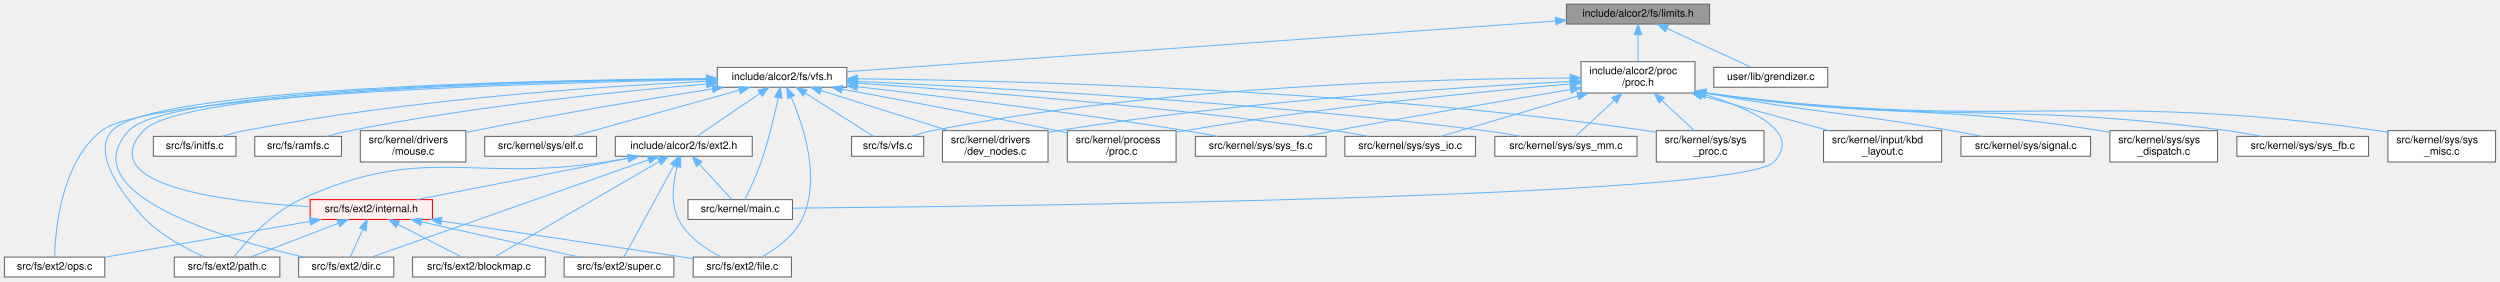
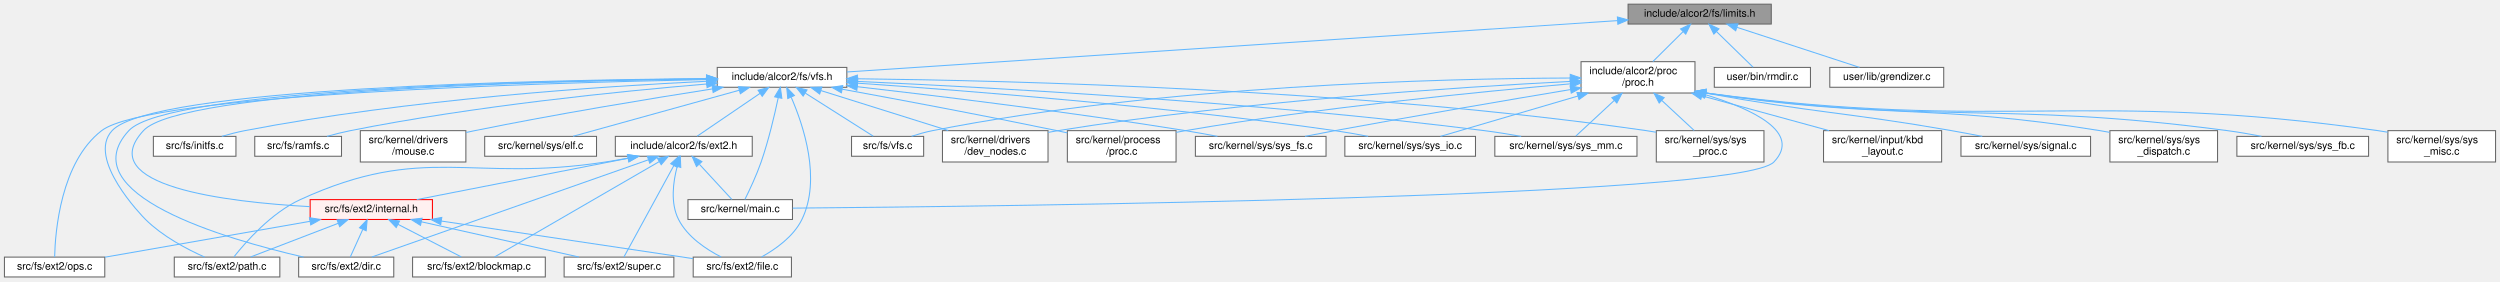
<svg xmlns="http://www.w3.org/2000/svg" xmlns:xlink="http://www.w3.org/1999/xlink" width="2392pt" height="269pt" viewBox="0.00 0.00 2391.50 269.00">
  <g id="graph0" class="graph" transform="scale(1 1) rotate(0) translate(4 265)">
    <g id="Node000001" class="node">
      <g id="a_Node000001">
        <a xlink:title="VFS size limits shared between the filesystem layer and proc.h.">
-           <polygon fill="#999999" stroke="#666666" points="1631.5,-261 1494.5,-261 1494.5,-242 1631.5,-242 1631.5,-261" />
-           <text text-anchor="middle" x="1563" y="-249" font-family="Helvetica,sans-Serif" font-size="10.00">include/alcor2/fs/limits.h</text>
+           <polygon fill="#999999" stroke="#666666" points="1690.5,-261 1553.5,-261 1553.5,-242 1690.5,-242 1690.5,-261" />
+           <text text-anchor="middle" x="1622" y="-249" font-family="Helvetica,sans-Serif" font-size="10.00">include/alcor2/fs/limits.h</text>
        </a>
      </g>
    </g>
    <g id="Node000002" class="node">
      <g id="a_Node000002">
        <a xlink:href="vfs_8h.html" target="_top" xlink:title="Virtual File System orchestration layer.">
          <polygon fill="white" stroke="#666666" points="806,-200.5 682,-200.5 682,-181.5 806,-181.5 806,-200.5" />
          <text text-anchor="middle" x="744" y="-188.5" font-family="Helvetica,sans-Serif" font-size="10.00">include/alcor2/fs/vfs.h</text>
        </a>
      </g>
    </g>
    <g id="edge1_Node000001_Node000002" class="edge">
      <g id="a_edge1_Node000001_Node000002">
        <a xlink:title=" ">
-           <path fill="none" stroke="#63b8ff" d="M1483.83,-244.84C1321.34,-233.24 953.12,-206.94 806.22,-196.44" />
-           <polygon fill="#63b8ff" stroke="#63b8ff" points="1484.01,-248.37 1494.23,-245.59 1484.5,-241.38 1484.01,-248.37" />
+           <path fill="none" stroke="#63b8ff" d="M1543.45,-245.27C1371.01,-233.78 962.28,-206.54 806.12,-196.14" />
+           <polygon fill="#63b8ff" stroke="#63b8ff" points="1543.26,-248.76 1553.47,-245.93 1543.73,-241.78 1543.26,-248.76" />
        </a>
      </g>
    </g>
    <g id="Node000027" class="node">
      <g id="a_Node000027">
        <a xlink:href="proc_8h.html" target="_top" xlink:title="Process management and scheduling.">
          <polygon fill="white" stroke="#666666" points="1617.5,-206 1508.5,-206 1508.5,-176 1617.5,-176 1617.5,-206" />
          <text text-anchor="start" x="1516.5" y="-194" font-family="Helvetica,sans-Serif" font-size="10.00">include/alcor2/proc</text>
          <text text-anchor="middle" x="1563" y="-183" font-family="Helvetica,sans-Serif" font-size="10.00">/proc.h</text>
        </a>
      </g>
    </g>
    <g id="edge33_Node000001_Node000027" class="edge">
      <g id="a_edge33_Node000001_Node000027">
        <a xlink:title=" ">
-           <path fill="none" stroke="#63b8ff" d="M1563,-231.65C1563,-223.36 1563,-213.78 1563,-206.11" />
-           <polygon fill="#63b8ff" stroke="#63b8ff" points="1559.5,-231.87 1563,-241.87 1566.5,-231.87 1559.5,-231.87" />
+           <path fill="none" stroke="#63b8ff" d="M1606.06,-234.7C1597.07,-225.78 1585.93,-214.74 1577.24,-206.11" />
+           <polygon fill="#63b8ff" stroke="#63b8ff" points="1603.73,-237.31 1613.29,-241.87 1608.66,-232.34 1603.73,-237.31" />
        </a>
      </g>
    </g>
    <g id="Node000033" class="node">
      <g id="a_Node000033">
-         <a xlink:href="grendizer_8c.html" target="_top" xlink:title="Grendizer argument-parsing library — flags, options, subcommands, and help generation.">
-           <polygon fill="white" stroke="#666666" points="1744.5,-200.5 1635.5,-200.5 1635.5,-181.5 1744.5,-181.5 1744.5,-200.5" />
-           <text text-anchor="middle" x="1690" y="-188.5" font-family="Helvetica,sans-Serif" font-size="10.00">user/lib/grendizer.c</text>
+         <a xlink:href="rmdir_8c.html" target="_top" xlink:title="Remove empty directories.">
+           <polygon fill="white" stroke="#666666" points="1728,-200.5 1636,-200.5 1636,-181.5 1728,-181.5 1728,-200.5" />
+           <text text-anchor="middle" x="1682" y="-188.5" font-family="Helvetica,sans-Serif" font-size="10.00">user/bin/rmdir.c</text>
        </a>
      </g>
    </g>
    <g id="edge47_Node000001_Node000033" class="edge">
      <g id="a_edge47_Node000001_Node000033">
        <a xlink:title=" ">
-           <path fill="none" stroke="#63b8ff" d="M1590.61,-237.78C1615.12,-226.49 1650.24,-210.31 1671.51,-200.52" />
-           <polygon fill="#63b8ff" stroke="#63b8ff" points="1589.09,-234.63 1581.47,-241.99 1592.01,-240.99 1589.09,-234.63" />
+           <path fill="none" stroke="#63b8ff" d="M1638.32,-234.59C1649.52,-223.67 1663.97,-209.58 1673.11,-200.67" />
+           <polygon fill="#63b8ff" stroke="#63b8ff" points="1635.57,-232.38 1630.85,-241.87 1640.46,-237.39 1635.57,-232.38" />
+         </a>
+       </g>
+     </g>
+     <g id="Node000034" class="node">
+       <g id="a_Node000034">
+         <a xlink:href="grendizer_8c.html" target="_top" xlink:title="Grendizer argument-parsing library — flags, options, subcommands, and help generation.">
+           <polygon fill="white" stroke="#666666" points="1855.5,-200.5 1746.5,-200.5 1746.5,-181.5 1855.5,-181.5 1855.5,-200.5" />
+           <text text-anchor="middle" x="1801" y="-188.5" font-family="Helvetica,sans-Serif" font-size="10.00">user/lib/grendizer.c</text>
+         </a>
+       </g>
+     </g>
+     <g id="edge48_Node000001_Node000034" class="edge">
+       <g id="a_edge48_Node000001_Node000034">
+         <a xlink:title=" ">
+           <path fill="none" stroke="#63b8ff" d="M1657.75,-238.82C1692.37,-227.5 1744.04,-210.62 1774.94,-200.52" />
+           <polygon fill="#63b8ff" stroke="#63b8ff" points="1656.45,-235.56 1648.03,-241.99 1658.62,-242.21 1656.45,-235.56" />
        </a>
      </g>
    </g>
    <g id="Node000003" class="node">
      <g id="a_Node000003">
        <a xlink:href="ext2_8h.html" target="_top" xlink:title="ext2 filesystem driver.">
          <polygon fill="white" stroke="#666666" points="715.5,-134.5 584.5,-134.5 584.5,-115.5 715.5,-115.5 715.5,-134.5" />
          <text text-anchor="middle" x="650" y="-122.5" font-family="Helvetica,sans-Serif" font-size="10.00">include/alcor2/fs/ext2.h</text>
        </a>
      </g>
    </g>
    <g id="edge2_Node000002_Node000003" class="edge">
      <g id="a_edge2_Node000002_Node000003">
        <a xlink:title=" ">
          <path fill="none" stroke="#63b8ff" d="M722.97,-175.68C704.5,-163.11 678.24,-145.23 662.78,-134.7" />
          <polygon fill="#63b8ff" stroke="#63b8ff" points="721.09,-178.63 731.32,-181.37 725.03,-172.85 721.09,-178.63" />
        </a>
      </g>
    </g>
    <g id="Node000005" class="node">
      <g id="a_Node000005">
        <a xlink:href="dir_8c.html" target="_top" xlink:title="High-level directory operations — readdir, mkdir, unlink, rmdir.">
          <polygon fill="white" stroke="#666666" points="372.5,-19 281.5,-19 281.5,0 372.5,0 372.5,-19" />
          <text text-anchor="middle" x="327" y="-7" font-family="Helvetica,sans-Serif" font-size="10.00">src/fs/ext2/dir.c</text>
        </a>
      </g>
    </g>
    <g id="edge16_Node000002_Node000005" class="edge">
      <g id="a_edge16_Node000002_Node000005">
        <a xlink:title=" ">
          <path fill="none" stroke="#63b8ff" d="M671.76,-189.6C515.24,-187.98 155.85,-179.91 119,-140 63.09,-79.44 210.95,-36.37 286.17,-19.01" />
          <polygon fill="#63b8ff" stroke="#63b8ff" points="671.74,-193.1 681.78,-189.7 671.81,-186.1 671.74,-193.1" />
        </a>
      </g>
    </g>
    <g id="Node000006" class="node">
      <g id="a_Node000006">
        <a xlink:href="file_8c.html" target="_top" xlink:title="File open / close / read / write / truncate / flush — the public ext2 byte-oriented API.">
          <polygon fill="white" stroke="#666666" points="753,-19 659,-19 659,0 753,0 753,-19" />
          <text text-anchor="middle" x="706" y="-7" font-family="Helvetica,sans-Serif" font-size="10.00">src/fs/ext2/file.c</text>
        </a>
      </g>
    </g>
    <g id="edge17_Node000002_Node000006" class="edge">
      <g id="a_edge17_Node000002_Node000006">
        <a xlink:title=" ">
          <path fill="none" stroke="#63b8ff" d="M752.78,-171.93C764.51,-145.03 781.78,-93.5 763,-55 755.02,-38.64 737.79,-26.54 724.35,-19.12" />
          <polygon fill="#63b8ff" stroke="#63b8ff" points="749.49,-170.71 748.5,-181.25 755.85,-173.63 749.49,-170.71" />
        </a>
      </g>
    </g>
    <g id="Node000007" class="node">
      <g id="a_Node000007">
        <a xlink:href="src_2fs_2ext2_2internal_8h.html" target="_top" xlink:title="Shared state, sizing macros, and private helpers for the ext2 module split.">
          <polygon fill="#fff0f0" stroke="red" points="409.5,-74 292.5,-74 292.5,-55 409.5,-55 409.5,-74" />
          <text text-anchor="middle" x="351" y="-62" font-family="Helvetica,sans-Serif" font-size="10.00">src/fs/ext2/internal.h</text>
        </a>
      </g>
    </g>
    <g id="edge18_Node000002_Node000007" class="edge">
      <g id="a_edge18_Node000002_Node000007">
        <a xlink:title=" ">
          <path fill="none" stroke="#63b8ff" d="M671.51,-189.45C517.51,-187.54 168.85,-178.9 133,-140 84.15,-86.98 212.16,-71.69 292.2,-67.28" />
          <polygon fill="#63b8ff" stroke="#63b8ff" points="671.77,-192.96 681.81,-189.57 671.85,-185.96 671.77,-192.96" />
        </a>
      </g>
    </g>
    <g id="Node000012" class="node">
      <g id="a_Node000012">
        <a xlink:href="ops_8c.html" target="_top" xlink:title="fs_ops_t bridge for ext2.">
          <polygon fill="white" stroke="#666666" points="96,-19 0,-19 0,0 96,0 96,-19" />
          <text text-anchor="middle" x="48" y="-7" font-family="Helvetica,sans-Serif" font-size="10.00">src/fs/ext2/ops.c</text>
        </a>
      </g>
    </g>
    <g id="edge19_Node000002_Node000012" class="edge">
      <g id="a_edge19_Node000002_Node000012">
        <a xlink:title=" ">
          <path fill="none" stroke="#63b8ff" d="M671.76,-188.86C511.74,-185.7 138,-174.67 93,-140 53.78,-109.78 48.59,-43.18 48.02,-19.26" />
          <polygon fill="#63b8ff" stroke="#63b8ff" points="671.92,-192.36 681.98,-189.05 672.05,-185.36 671.92,-192.36" />
        </a>
      </g>
    </g>
    <g id="Node000013" class="node">
      <g id="a_Node000013">
        <a xlink:href="path_8c.html" target="_top" xlink:title="Path resolution, symlink following, and the ext2_stat / ext2_readlink endpoints.">
          <polygon fill="white" stroke="#666666" points="263.5,-19 162.5,-19 162.5,0 263.5,0 263.5,-19" />
          <text text-anchor="middle" x="213" y="-7" font-family="Helvetica,sans-Serif" font-size="10.00">src/fs/ext2/path.c</text>
        </a>
      </g>
    </g>
    <g id="edge20_Node000002_Node000013" class="edge">
      <g id="a_edge20_Node000002_Node000013">
        <a xlink:title=" ">
          <path fill="none" stroke="#63b8ff" d="M671.68,-189.76C512.12,-188.47 140.97,-181.04 103,-140 78.22,-113.21 131.82,-58.16 135,-55 151.27,-38.86 174.58,-26.59 191.47,-19.06" />
          <polygon fill="#63b8ff" stroke="#63b8ff" points="671.85,-193.26 681.88,-189.83 671.91,-186.26 671.85,-193.26" />
        </a>
      </g>
    </g>
    <g id="Node000015" class="node">
      <g id="a_Node000015">
        <a xlink:href="src_2kernel_2main_8c.html" target="_top" xlink:title="Kernel entry point and bring-up sequence.">
          <polygon fill="white" stroke="#666666" points="754,-74 654,-74 654,-55 754,-55 754,-74" />
          <text text-anchor="middle" x="704" y="-62" font-family="Helvetica,sans-Serif" font-size="10.00">src/kernel/main.c</text>
        </a>
      </g>
    </g>
    <g id="edge26_Node000002_Node000015" class="edge">
      <g id="a_edge26_Node000002_Node000015">
        <a xlink:title=" ">
          <path fill="none" stroke="#63b8ff" d="M740.36,-171.54C736.9,-155.15 731.16,-130.66 724,-110 719.56,-97.2 712.86,-83.01 708.46,-74.18" />
          <polygon fill="#63b8ff" stroke="#63b8ff" points="736.95,-172.35 742.38,-181.45 743.81,-170.95 736.95,-172.35" />
        </a>
      </g>
    </g>
    <g id="Node000016" class="node">
      <g id="a_Node000016">
        <a xlink:href="initfs_8c.html" target="_top" xlink:title="Read-only, flat ramfs populated from Limine boot modules.">
          <polygon fill="white" stroke="#666666" points="221.5,-134.5 142.5,-134.5 142.5,-115.5 221.5,-115.5 221.5,-134.5" />
          <text text-anchor="middle" x="182" y="-122.5" font-family="Helvetica,sans-Serif" font-size="10.00">src/fs/initfs.c</text>
        </a>
      </g>
    </g>
    <g id="edge21_Node000002_Node000016" class="edge">
      <g id="a_edge21_Node000002_Node000016">
        <a xlink:title=" ">
          <path fill="none" stroke="#63b8ff" d="M671.75,-187.23C571.73,-182.43 385.76,-170.02 230,-140 222.75,-138.6 215.03,-136.59 207.94,-134.53" />
          <polygon fill="#63b8ff" stroke="#63b8ff" points="671.6,-190.72 681.75,-187.7 671.93,-183.73 671.6,-190.72" />
        </a>
      </g>
    </g>
    <g id="Node000017" class="node">
      <g id="a_Node000017">
        <a xlink:href="ramfs_8c.html" target="_top" xlink:title="Standalone ramfs driver for Alcor2.">
          <polygon fill="white" stroke="#666666" points="322.5,-134.5 239.5,-134.5 239.5,-115.5 322.5,-115.5 322.5,-134.5" />
          <text text-anchor="middle" x="281" y="-122.5" font-family="Helvetica,sans-Serif" font-size="10.00">src/fs/ramfs.c</text>
        </a>
      </g>
    </g>
    <g id="edge22_Node000002_Node000017" class="edge">
      <g id="a_edge22_Node000002_Node000017">
        <a xlink:title=" ">
          <path fill="none" stroke="#63b8ff" d="M671.9,-184.63C589.06,-177.68 449.31,-163.58 331,-140 323.66,-138.54 315.83,-136.55 308.59,-134.54" />
          <polygon fill="#63b8ff" stroke="#63b8ff" points="671.71,-188.12 681.96,-185.46 672.28,-181.15 671.71,-188.12" />
        </a>
      </g>
    </g>
    <g id="Node000018" class="node">
      <g id="a_Node000018">
        <a xlink:href="vfs_8c.html" target="_top" xlink:title="Virtual File System orchestration layer.">
          <polygon fill="white" stroke="#666666" points="879.5,-134.5 810.5,-134.5 810.5,-115.5 879.5,-115.5 879.5,-134.5" />
          <text text-anchor="middle" x="845" y="-122.5" font-family="Helvetica,sans-Serif" font-size="10.00">src/fs/vfs.c</text>
        </a>
      </g>
    </g>
    <g id="edge23_Node000002_Node000018" class="edge">
      <g id="a_edge23_Node000002_Node000018">
        <a xlink:title=" ">
          <path fill="none" stroke="#63b8ff" d="M766.33,-175.85C786.19,-163.27 814.58,-145.28 831.27,-134.7" />
          <polygon fill="#63b8ff" stroke="#63b8ff" points="764.19,-173.06 757.62,-181.37 767.94,-178.97 764.19,-173.06" />
        </a>
      </g>
    </g>
    <g id="Node000019" class="node">
      <g id="a_Node000019">
        <a xlink:href="dev__nodes_8c.html" target="_top" xlink:title="/dev/null, /dev/zero, and /dev/tty character devices.">
          <polygon fill="white" stroke="#666666" points="998.5,-140 897.5,-140 897.5,-110 998.5,-110 998.5,-140" />
          <text text-anchor="start" x="905.5" y="-128" font-family="Helvetica,sans-Serif" font-size="10.00">src/kernel/drivers</text>
          <text text-anchor="middle" x="948" y="-117" font-family="Helvetica,sans-Serif" font-size="10.00">/dev_nodes.c</text>
        </a>
      </g>
    </g>
    <g id="edge24_Node000002_Node000019" class="edge">
      <g id="a_edge24_Node000002_Node000019">
        <a xlink:title=" ">
          <path fill="none" stroke="#63b8ff" d="M781.15,-178.35C815.43,-167.59 866.43,-151.59 903.01,-140.12" />
          <polygon fill="#63b8ff" stroke="#63b8ff" points="780.01,-175.04 771.51,-181.37 782.1,-181.71 780.01,-175.04" />
        </a>
      </g>
    </g>
    <g id="Node000020" class="node">
      <g id="a_Node000020">
        <a xlink:href="mouse_8c.html" target="_top" xlink:title="Kernel mouse broker.">
          <polygon fill="white" stroke="#666666" points="441.5,-140 340.5,-140 340.5,-110 441.5,-110 441.5,-140" />
          <text text-anchor="start" x="348.5" y="-128" font-family="Helvetica,sans-Serif" font-size="10.00">src/kernel/drivers</text>
          <text text-anchor="middle" x="391" y="-117" font-family="Helvetica,sans-Serif" font-size="10.00">/mouse.c</text>
        </a>
      </g>
    </g>
    <g id="edge25_Node000002_Node000020" class="edge">
      <g id="a_edge25_Node000002_Node000020">
        <a xlink:title=" ">
          <path fill="none" stroke="#63b8ff" d="M677.38,-179.93C617.64,-170.6 527.7,-155.81 450,-140 447.32,-139.45 444.57,-138.88 441.8,-138.27" />
          <polygon fill="#63b8ff" stroke="#63b8ff" points="677.02,-183.41 687.44,-181.49 678.09,-176.5 677.02,-183.41" />
        </a>
      </g>
    </g>
    <g id="Node000021" class="node">
      <g id="a_Node000021">
        <a xlink:href="proc_8c.html" target="_top" xlink:title="Process lifecycle, scheduling, fork/exec/exit, and context switching.">
          <polygon fill="white" stroke="#666666" points="1121,-140 1017,-140 1017,-110 1121,-110 1121,-140" />
          <text text-anchor="start" x="1025" y="-128" font-family="Helvetica,sans-Serif" font-size="10.00">src/kernel/process</text>
          <text text-anchor="middle" x="1069" y="-117" font-family="Helvetica,sans-Serif" font-size="10.00">/proc.c</text>
        </a>
      </g>
    </g>
    <g id="edge27_Node000002_Node000021" class="edge">
      <g id="a_edge27_Node000002_Node000021">
        <a xlink:title=" ">
          <path fill="none" stroke="#63b8ff" d="M801.56,-179.64C854.92,-169.9 936.46,-154.66 1007,-140 1010.24,-139.33 1013.57,-138.62 1016.93,-137.89" />
          <polygon fill="#63b8ff" stroke="#63b8ff" points="800.82,-176.22 791.61,-181.46 802.07,-183.11 800.82,-176.22" />
        </a>
      </g>
    </g>
    <g id="Node000022" class="node">
      <g id="a_Node000022">
        <a xlink:href="elf_8c.html" target="_top" xlink:title="ELF64 executable loader: validation, PT_LOAD mapping, file or memory copy, user entry.">
          <polygon fill="white" stroke="#666666" points="566.5,-134.5 459.5,-134.5 459.5,-115.5 566.5,-115.5 566.5,-134.5" />
          <text text-anchor="middle" x="513" y="-122.5" font-family="Helvetica,sans-Serif" font-size="10.00">src/kernel/sys/elf.c</text>
        </a>
      </g>
    </g>
    <g id="edge28_Node000002_Node000022" class="edge">
      <g id="a_edge28_Node000002_Node000022">
        <a xlink:title=" ">
          <path fill="none" stroke="#63b8ff" d="M703.01,-178.64C657.5,-166.03 585.07,-145.97 544.03,-134.6" />
          <polygon fill="#63b8ff" stroke="#63b8ff" points="702.27,-182.07 712.85,-181.37 704.14,-175.33 702.27,-182.07" />
        </a>
      </g>
    </g>
    <g id="Node000023" class="node">
      <g id="a_Node000023">
        <a xlink:href="sys__fs_8c.html" target="_top" xlink:title="Filesystem syscalls: open, close, stat, seek, rename, chdir, …">
          <polygon fill="white" stroke="#666666" points="1264.5,-134.5 1139.5,-134.5 1139.5,-115.5 1264.5,-115.5 1264.5,-134.5" />
          <text text-anchor="middle" x="1202" y="-122.5" font-family="Helvetica,sans-Serif" font-size="10.00">src/kernel/sys/sys_fs.c</text>
        </a>
      </g>
    </g>
    <g id="edge29_Node000002_Node000023" class="edge">
      <g id="a_edge29_Node000002_Node000023">
        <a xlink:title=" ">
          <path fill="none" stroke="#63b8ff" d="M816.17,-182.03C893.87,-173.13 1020.99,-157.64 1130,-140 1139.93,-138.39 1150.59,-136.44 1160.58,-134.52" />
          <polygon fill="#63b8ff" stroke="#63b8ff" points="815.55,-178.58 806.01,-183.19 816.35,-185.54 815.55,-178.58" />
        </a>
      </g>
    </g>
    <g id="Node000024" class="node">
      <g id="a_Node000024">
        <a xlink:href="sys__io_8c.html" target="_top" xlink:title="I/O syscalls: read, readv, write, writev, lseek, ioctl, nanosleep, select, poll.">
          <polygon fill="white" stroke="#666666" points="1407.5,-134.5 1282.5,-134.5 1282.5,-115.5 1407.5,-115.5 1407.5,-134.5" />
          <text text-anchor="middle" x="1345" y="-122.5" font-family="Helvetica,sans-Serif" font-size="10.00">src/kernel/sys/sys_io.c</text>
        </a>
      </g>
    </g>
    <g id="edge30_Node000002_Node000024" class="edge">
      <g id="a_edge30_Node000002_Node000024">
        <a xlink:title=" ">
          <path fill="none" stroke="#63b8ff" d="M816.33,-185.41C918.45,-178.43 1110.57,-163.41 1273,-140 1283.34,-138.51 1294.44,-136.54 1304.75,-134.55" />
          <polygon fill="#63b8ff" stroke="#63b8ff" points="815.87,-181.94 806.13,-186.11 816.34,-188.92 815.87,-181.94" />
        </a>
      </g>
    </g>
    <g id="Node000025" class="node">
      <g id="a_Node000025">
        <a xlink:href="sys__mm_8c.html" target="_top" xlink:title="Memory syscalls: mmap, mprotect, munmap, brk.">
          <polygon fill="white" stroke="#666666" points="1562,-134.5 1426,-134.5 1426,-115.5 1562,-115.5 1562,-134.5" />
          <text text-anchor="middle" x="1494" y="-122.5" font-family="Helvetica,sans-Serif" font-size="10.00">src/kernel/sys/sys_mm.c</text>
        </a>
      </g>
    </g>
    <g id="edge31_Node000002_Node000025" class="edge">
      <g id="a_edge31_Node000002_Node000025">
        <a xlink:title=" ">
          <path fill="none" stroke="#63b8ff" d="M816.37,-187.07C939.78,-181.53 1198.69,-167.51 1416,-140 1427.47,-138.55 1439.8,-136.54 1451.21,-134.5" />
          <polygon fill="#63b8ff" stroke="#63b8ff" points="816.12,-183.58 806.29,-187.52 816.43,-190.57 816.12,-183.58" />
        </a>
      </g>
    </g>
    <g id="Node000026" class="node">
      <g id="a_Node000026">
        <a xlink:href="sys__proc_8c.html" target="_top" xlink:title="Process syscalls: PID queries, fork, exec, wait, clone, identity.">
          <polygon fill="white" stroke="#666666" points="1683.5,-140 1580.5,-140 1580.5,-110 1683.5,-110 1683.5,-140" />
          <text text-anchor="start" x="1588.5" y="-128" font-family="Helvetica,sans-Serif" font-size="10.00">src/kernel/sys/sys</text>
          <text text-anchor="middle" x="1632" y="-117" font-family="Helvetica,sans-Serif" font-size="10.00">_proc.c</text>
        </a>
      </g>
    </g>
    <g id="edge32_Node000002_Node000026" class="edge">
      <g id="a_edge32_Node000002_Node000026">
        <a xlink:title=" ">
          <path fill="none" stroke="#63b8ff" d="M816.13,-189.63C960.3,-188.02 1293.98,-179.88 1571,-140 1574.01,-139.57 1577.09,-139.06 1580.2,-138.5" />
          <polygon fill="#63b8ff" stroke="#63b8ff" points="816.04,-186.13 806.08,-189.74 816.12,-193.13 816.04,-186.13" />
        </a>
      </g>
    </g>
    <g id="Node000004" class="node">
      <g id="a_Node000004">
        <a xlink:href="blockmap_8c.html" target="_top" xlink:title="Direct + indirect block resolution and reservation for ext2.">
          <polygon fill="white" stroke="#666666" points="517.5,-19 390.5,-19 390.5,0 517.5,0 517.5,-19" />
          <text text-anchor="middle" x="454" y="-7" font-family="Helvetica,sans-Serif" font-size="10.00">src/fs/ext2/blockmap.c</text>
        </a>
      </g>
    </g>
    <g id="edge3_Node000003_Node000004" class="edge">
      <g id="a_edge3_Node000003_Node000004">
        <a xlink:title=" ">
          <path fill="none" stroke="#63b8ff" d="M626.54,-110.41C585.72,-86.78 502.77,-38.74 468.9,-19.13" />
          <polygon fill="#63b8ff" stroke="#63b8ff" points="624.86,-113.49 635.27,-115.47 628.37,-107.43 624.86,-113.49" />
        </a>
      </g>
    </g>
    <g id="edge4_Node000003_Node000005" class="edge">
      <g id="a_edge4_Node000003_Node000005">
        <a xlink:title=" ">
          <path fill="none" stroke="#63b8ff" d="M615.9,-112.02C550.45,-89.02 408.66,-39.19 351.56,-19.13" />
          <polygon fill="#63b8ff" stroke="#63b8ff" points="615.13,-115.46 625.72,-115.47 617.45,-108.85 615.13,-115.46" />
        </a>
      </g>
    </g>
    <g id="edge5_Node000003_Node000006" class="edge">
      <g id="a_edge5_Node000003_Node000006">
        <a xlink:title=" ">
          <path fill="none" stroke="#63b8ff" d="M643.67,-105.57C639.82,-91.05 637.02,-70.7 645,-55 653.49,-38.29 671.53,-26.36 685.8,-19.09" />
          <polygon fill="#63b8ff" stroke="#63b8ff" points="640.39,-106.83 646.66,-115.37 647.09,-104.79 640.39,-106.83" />
        </a>
      </g>
    </g>
    <g id="edge6_Node000003_Node000007" class="edge">
      <g id="a_edge6_Node000003_Node000007">
        <a xlink:title=" ">
          <path fill="none" stroke="#63b8ff" d="M596.5,-113.53C538.8,-102.24 448.03,-84.48 394.53,-74.02" />
          <polygon fill="#63b8ff" stroke="#63b8ff" points="596.04,-117.01 606.52,-115.49 597.38,-110.14 596.04,-117.01" />
        </a>
      </g>
    </g>
    <g id="edge13_Node000003_Node000013" class="edge">
      <g id="a_edge13_Node000003_Node000013">
        <a xlink:title=" ">
          <path fill="none" stroke="#63b8ff" d="M596.93,-113.67C589.58,-112.36 582.11,-111.1 575,-110 445.78,-89.99 401.87,-128.48 283,-74 255.26,-61.29 230.87,-33.53 219.62,-19.29" />
          <polygon fill="#63b8ff" stroke="#63b8ff" points="596.38,-117.13 606.85,-115.47 597.63,-110.24 596.38,-117.13" />
        </a>
      </g>
    </g>
    <g id="Node000014" class="node">
      <g id="a_Node000014">
        <a xlink:href="super_8c.html" target="_top" xlink:title="Block-level I/O, superblock + GDT writeback, volume bring-up.">
          <polygon fill="white" stroke="#666666" points="640.5,-19 535.5,-19 535.5,0 640.5,0 640.5,-19" />
          <text text-anchor="middle" x="588" y="-7" font-family="Helvetica,sans-Serif" font-size="10.00">src/fs/ext2/super.c</text>
        </a>
      </g>
    </g>
    <g id="edge14_Node000003_Node000014" class="edge">
      <g id="a_edge14_Node000003_Node000014">
        <a xlink:title=" ">
          <path fill="none" stroke="#63b8ff" d="M640.43,-106.49C626.95,-81.8 602.86,-37.71 592.71,-19.13" />
          <polygon fill="#63b8ff" stroke="#63b8ff" points="637.47,-108.37 645.34,-115.47 643.62,-105.02 637.47,-108.37" />
        </a>
      </g>
    </g>
    <g id="edge15_Node000003_Node000015" class="edge">
      <g id="a_edge15_Node000003_Node000015">
        <a xlink:title=" ">
          <path fill="none" stroke="#63b8ff" d="M664.98,-107.77C675.02,-96.89 687.85,-82.99 696,-74.17" />
          <polygon fill="#63b8ff" stroke="#63b8ff" points="662.18,-105.65 657.97,-115.37 667.32,-110.39 662.18,-105.65" />
        </a>
      </g>
    </g>
    <g id="edge7_Node000007_Node000004" class="edge">
      <g id="a_edge7_Node000007_Node000004">
        <a xlink:title=" ">
          <path fill="none" stroke="#63b8ff" d="M376.52,-50.37C395.44,-40.63 420.7,-27.64 437.15,-19.17" />
          <polygon fill="#63b8ff" stroke="#63b8ff" points="374.84,-47.3 367.55,-54.98 378.04,-53.52 374.84,-47.3" />
        </a>
      </g>
    </g>
    <g id="edge8_Node000007_Node000005" class="edge">
      <g id="a_edge8_Node000007_Node000005">
        <a xlink:title=" ">
          <path fill="none" stroke="#63b8ff" d="M342.86,-45.53C338.82,-36.6 334.12,-26.22 330.89,-19.09" />
          <polygon fill="#63b8ff" stroke="#63b8ff" points="339.72,-47.08 347.04,-54.75 346.1,-44.19 339.72,-47.08" />
        </a>
      </g>
    </g>
    <g id="edge9_Node000007_Node000006" class="edge">
      <g id="a_edge9_Node000007_Node000006">
        <a xlink:title=" ">
          <path fill="none" stroke="#63b8ff" d="M418.12,-53.48C488.41,-42.99 596.99,-26.77 658.76,-17.55" />
          <polygon fill="#63b8ff" stroke="#63b8ff" points="417.41,-50.05 408.04,-54.98 418.44,-56.97 417.41,-50.05" />
        </a>
      </g>
    </g>
    <g id="edge10_Node000007_Node000012" class="edge">
      <g id="a_edge10_Node000007_Node000012">
        <a xlink:title=" ">
          <path fill="none" stroke="#63b8ff" d="M292.34,-53.24C235.18,-43.24 149.31,-28.22 96.06,-18.91" />
          <polygon fill="#63b8ff" stroke="#63b8ff" points="291.86,-56.71 302.32,-54.98 293.07,-49.81 291.86,-56.71" />
        </a>
      </g>
    </g>
    <g id="edge11_Node000007_Node000013" class="edge">
      <g id="a_edge11_Node000007_Node000013">
        <a xlink:title=" ">
          <path fill="none" stroke="#63b8ff" d="M319.21,-51.29C293.63,-41.47 258.33,-27.91 235.58,-19.17" />
          <polygon fill="#63b8ff" stroke="#63b8ff" points="318.24,-54.67 328.83,-54.98 320.75,-48.13 318.24,-54.67" />
        </a>
      </g>
    </g>
    <g id="edge12_Node000007_Node000014" class="edge">
      <g id="a_edge12_Node000007_Node000014">
        <a xlink:title=" ">
          <path fill="none" stroke="#63b8ff" d="M399.06,-52.75C443.47,-42.82 508.6,-28.26 549.62,-19.08" />
          <polygon fill="#63b8ff" stroke="#63b8ff" points="398.07,-49.39 389.08,-54.98 399.6,-56.22 398.07,-49.39" />
        </a>
      </g>
    </g>
    <g id="edge37_Node000027_Node000015" class="edge">
      <g id="a_edge37_Node000027_Node000015">
        <a xlink:title=" ">
          <path fill="none" stroke="#63b8ff" d="M1627.67,-174.34C1672.63,-160.56 1720.04,-138.29 1693,-110 1660.28,-75.78 951,-67.5 754.23,-65.86" />
          <polygon fill="#63b8ff" stroke="#63b8ff" points="1626.44,-171.05 1617.84,-177.24 1628.42,-177.77 1626.44,-171.05" />
        </a>
      </g>
    </g>
    <g id="edge34_Node000027_Node000018" class="edge">
      <g id="a_edge34_Node000027_Node000018">
        <a xlink:title=" ">
          <path fill="none" stroke="#63b8ff" d="M1497.94,-190.35C1376.75,-189.87 1108.7,-183.44 888,-140 881.38,-138.7 874.35,-136.69 867.94,-134.6" />
          <polygon fill="#63b8ff" stroke="#63b8ff" points="1498.15,-193.85 1508.16,-190.38 1498.17,-186.85 1498.15,-193.85" />
        </a>
      </g>
    </g>
    <g id="edge35_Node000027_Node000019" class="edge">
      <g id="a_edge35_Node000027_Node000019">
        <a xlink:title=" ">
          <path fill="none" stroke="#63b8ff" d="M1498.31,-187.1C1394.4,-181.79 1184.09,-168.33 1008,-140 1004.94,-139.51 1001.8,-138.95 998.64,-138.34" />
          <polygon fill="#63b8ff" stroke="#63b8ff" points="1498.17,-190.6 1508.33,-187.61 1498.52,-183.61 1498.17,-190.6" />
        </a>
      </g>
    </g>
    <g id="edge38_Node000027_Node000021" class="edge">
      <g id="a_edge38_Node000027_Node000021">
        <a xlink:title=" ">
          <path fill="none" stroke="#63b8ff" d="M1498.37,-184.79C1413.47,-177.42 1259.89,-162.33 1130,-140 1127.11,-139.5 1124.15,-138.95 1121.17,-138.37" />
          <polygon fill="#63b8ff" stroke="#63b8ff" points="1498.12,-188.28 1508.38,-185.65 1498.72,-181.3 1498.12,-188.28" />
        </a>
      </g>
    </g>
    <g id="edge42_Node000027_Node000023" class="edge">
      <g id="a_edge42_Node000027_Node000023">
        <a xlink:title=" ">
          <path fill="none" stroke="#63b8ff" d="M1498.52,-179.34C1439.7,-169.5 1350.41,-154.3 1273,-140 1263.73,-138.29 1253.8,-136.38 1244.39,-134.53" />
          <polygon fill="#63b8ff" stroke="#63b8ff" points="1497.97,-182.79 1508.41,-180.99 1499.13,-175.89 1497.97,-182.79" />
        </a>
      </g>
    </g>
    <g id="edge43_Node000027_Node000024" class="edge">
      <g id="a_edge43_Node000027_Node000024">
        <a xlink:title=" ">
          <path fill="none" stroke="#63b8ff" d="M1505.53,-173.13C1463.22,-160.71 1407.45,-144.33 1374.01,-134.52" />
          <polygon fill="#63b8ff" stroke="#63b8ff" points="1504.58,-176.5 1515.16,-175.95 1506.55,-169.78 1504.58,-176.5" />
        </a>
      </g>
    </g>
    <g id="edge45_Node000027_Node000025" class="edge">
      <g id="a_edge45_Node000027_Node000025">
        <a xlink:title=" ">
          <path fill="none" stroke="#63b8ff" d="M1540.29,-168.93C1527.8,-157.35 1512.98,-143.61 1503.54,-134.84" />
          <polygon fill="#63b8ff" stroke="#63b8ff" points="1537.97,-171.56 1547.69,-175.8 1542.74,-166.43 1537.97,-171.56" />
        </a>
      </g>
    </g>
    <g id="edge46_Node000027_Node000026" class="edge">
      <g id="a_edge46_Node000027_Node000026">
        <a xlink:title=" ">
          <path fill="none" stroke="#63b8ff" d="M1585.72,-168.92C1595.9,-159.49 1607.63,-148.61 1616.73,-140.16" />
          <polygon fill="#63b8ff" stroke="#63b8ff" points="1583.26,-166.43 1578.31,-175.8 1588.03,-171.56 1583.26,-166.43" />
        </a>
      </g>
    </g>
    <g id="Node000028" class="node">
      <g id="a_Node000028">
        <a xlink:href="kbd__layout_8c.html" target="_top" xlink:title="PS/2 scancode translator: layout mapping, line discipline, and TTY I/O.">
          <polygon fill="white" stroke="#666666" points="1853.5,-140 1740.5,-140 1740.5,-110 1853.5,-110 1853.5,-140" />
          <text text-anchor="start" x="1748.5" y="-128" font-family="Helvetica,sans-Serif" font-size="10.00">src/kernel/input/kbd</text>
          <text text-anchor="middle" x="1797" y="-117" font-family="Helvetica,sans-Serif" font-size="10.00">_layout.c</text>
        </a>
      </g>
    </g>
    <g id="edge36_Node000027_Node000028" class="edge">
      <g id="a_edge36_Node000027_Node000028">
        <a xlink:title=" ">
          <path fill="none" stroke="#63b8ff" d="M1624.23,-173.25C1662.03,-162.91 1709.98,-149.8 1745.77,-140.01" />
          <polygon fill="#63b8ff" stroke="#63b8ff" points="1623.07,-169.94 1614.35,-175.95 1624.92,-176.69 1623.07,-169.94" />
        </a>
      </g>
    </g>
    <g id="Node000029" class="node">
      <g id="a_Node000029">
        <a xlink:href="signal_8c.html" target="_top" xlink:title="POSIX signal system calls and delivery mechanism.">
          <polygon fill="white" stroke="#666666" points="1996,-134.5 1872,-134.5 1872,-115.5 1996,-115.5 1996,-134.5" />
          <text text-anchor="middle" x="1934" y="-122.5" font-family="Helvetica,sans-Serif" font-size="10.00">src/kernel/sys/signal.c</text>
        </a>
      </g>
    </g>
    <g id="edge39_Node000027_Node000029" class="edge">
      <g id="a_edge39_Node000027_Node000029">
        <a xlink:title=" ">
          <path fill="none" stroke="#63b8ff" d="M1627.85,-175.92C1733.04,-156.73 1761.65,-157.71 1863,-140 1872.53,-138.33 1882.75,-136.4 1892.38,-134.52" />
          <polygon fill="#63b8ff" stroke="#63b8ff" points="1626.97,-172.52 1617.77,-177.78 1628.23,-179.41 1626.97,-172.52" />
        </a>
      </g>
    </g>
    <g id="Node000030" class="node">
      <g id="a_Node000030">
        <a xlink:href="sys__dispatch_8c.html" target="_top" xlink:title="Numbered syscall lookup and dispatch.">
          <polygon fill="white" stroke="#666666" points="2117.5,-140 2014.5,-140 2014.5,-110 2117.5,-110 2117.5,-140" />
          <text text-anchor="start" x="2022.5" y="-128" font-family="Helvetica,sans-Serif" font-size="10.00">src/kernel/sys/sys</text>
          <text text-anchor="middle" x="2066" y="-117" font-family="Helvetica,sans-Serif" font-size="10.00">_dispatch.c</text>
        </a>
      </g>
    </g>
    <g id="edge40_Node000027_Node000030" class="edge">
      <g id="a_edge40_Node000027_Node000030">
        <a xlink:title=" ">
          <path fill="none" stroke="#63b8ff" d="M1627.64,-176.04C1795.48,-150.55 1841.58,-166.42 2005,-140 2008,-139.51 2011.08,-138.97 2014.18,-138.38" />
          <polygon fill="#63b8ff" stroke="#63b8ff" points="1627.08,-172.59 1617.73,-177.57 1628.15,-179.51 1627.08,-172.59" />
        </a>
      </g>
    </g>
    <g id="Node000031" class="node">
      <g id="a_Node000031">
        <a xlink:href="sys__fb_8c.html" target="_top" xlink:title="Syscalls: framebuffer info + mmap (userspace drawing / font stacks).">
          <polygon fill="white" stroke="#666666" points="2262,-134.5 2136,-134.5 2136,-115.5 2262,-115.5 2262,-134.5" />
          <text text-anchor="middle" x="2199" y="-122.5" font-family="Helvetica,sans-Serif" font-size="10.00">src/kernel/sys/sys_fb.c</text>
        </a>
      </g>
    </g>
    <g id="edge41_Node000027_Node000031" class="edge">
      <g id="a_edge41_Node000027_Node000031">
        <a xlink:title=" ">
          <path fill="none" stroke="#63b8ff" d="M1627.71,-176.06C1849.26,-144.84 1909.37,-168.89 2127,-140 2137.6,-138.59 2149,-136.6 2159.53,-134.56" />
          <polygon fill="#63b8ff" stroke="#63b8ff" points="1627.12,-172.61 1617.72,-177.49 1628.11,-179.54 1627.12,-172.61" />
        </a>
      </g>
    </g>
    <g id="Node000032" class="node">
      <g id="a_Node000032">
        <a xlink:href="sys__misc_8c.html" target="_top" xlink:title="Misc syscalls: uname, time, minimal futex, sched_yield.">
          <polygon fill="white" stroke="#666666" points="2383.5,-140 2280.5,-140 2280.5,-110 2383.5,-110 2383.5,-140" />
          <text text-anchor="start" x="2288.5" y="-128" font-family="Helvetica,sans-Serif" font-size="10.00">src/kernel/sys/sys</text>
          <text text-anchor="middle" x="2332" y="-117" font-family="Helvetica,sans-Serif" font-size="10.00">_misc.c</text>
        </a>
      </g>
    </g>
    <g id="edge44_Node000027_Node000032" class="edge">
      <g id="a_edge44_Node000027_Node000032">
        <a xlink:title=" ">
          <path fill="none" stroke="#63b8ff" d="M1627.93,-176.05C1912.85,-138.24 1990.49,-179.74 2271,-140 2274.01,-139.57 2277.1,-139.07 2280.2,-138.52" />
          <polygon fill="#63b8ff" stroke="#63b8ff" points="1627.15,-172.63 1617.71,-177.43 1628.09,-179.56 1627.15,-172.63" />
        </a>
      </g>
    </g>
  </g>
</svg>
